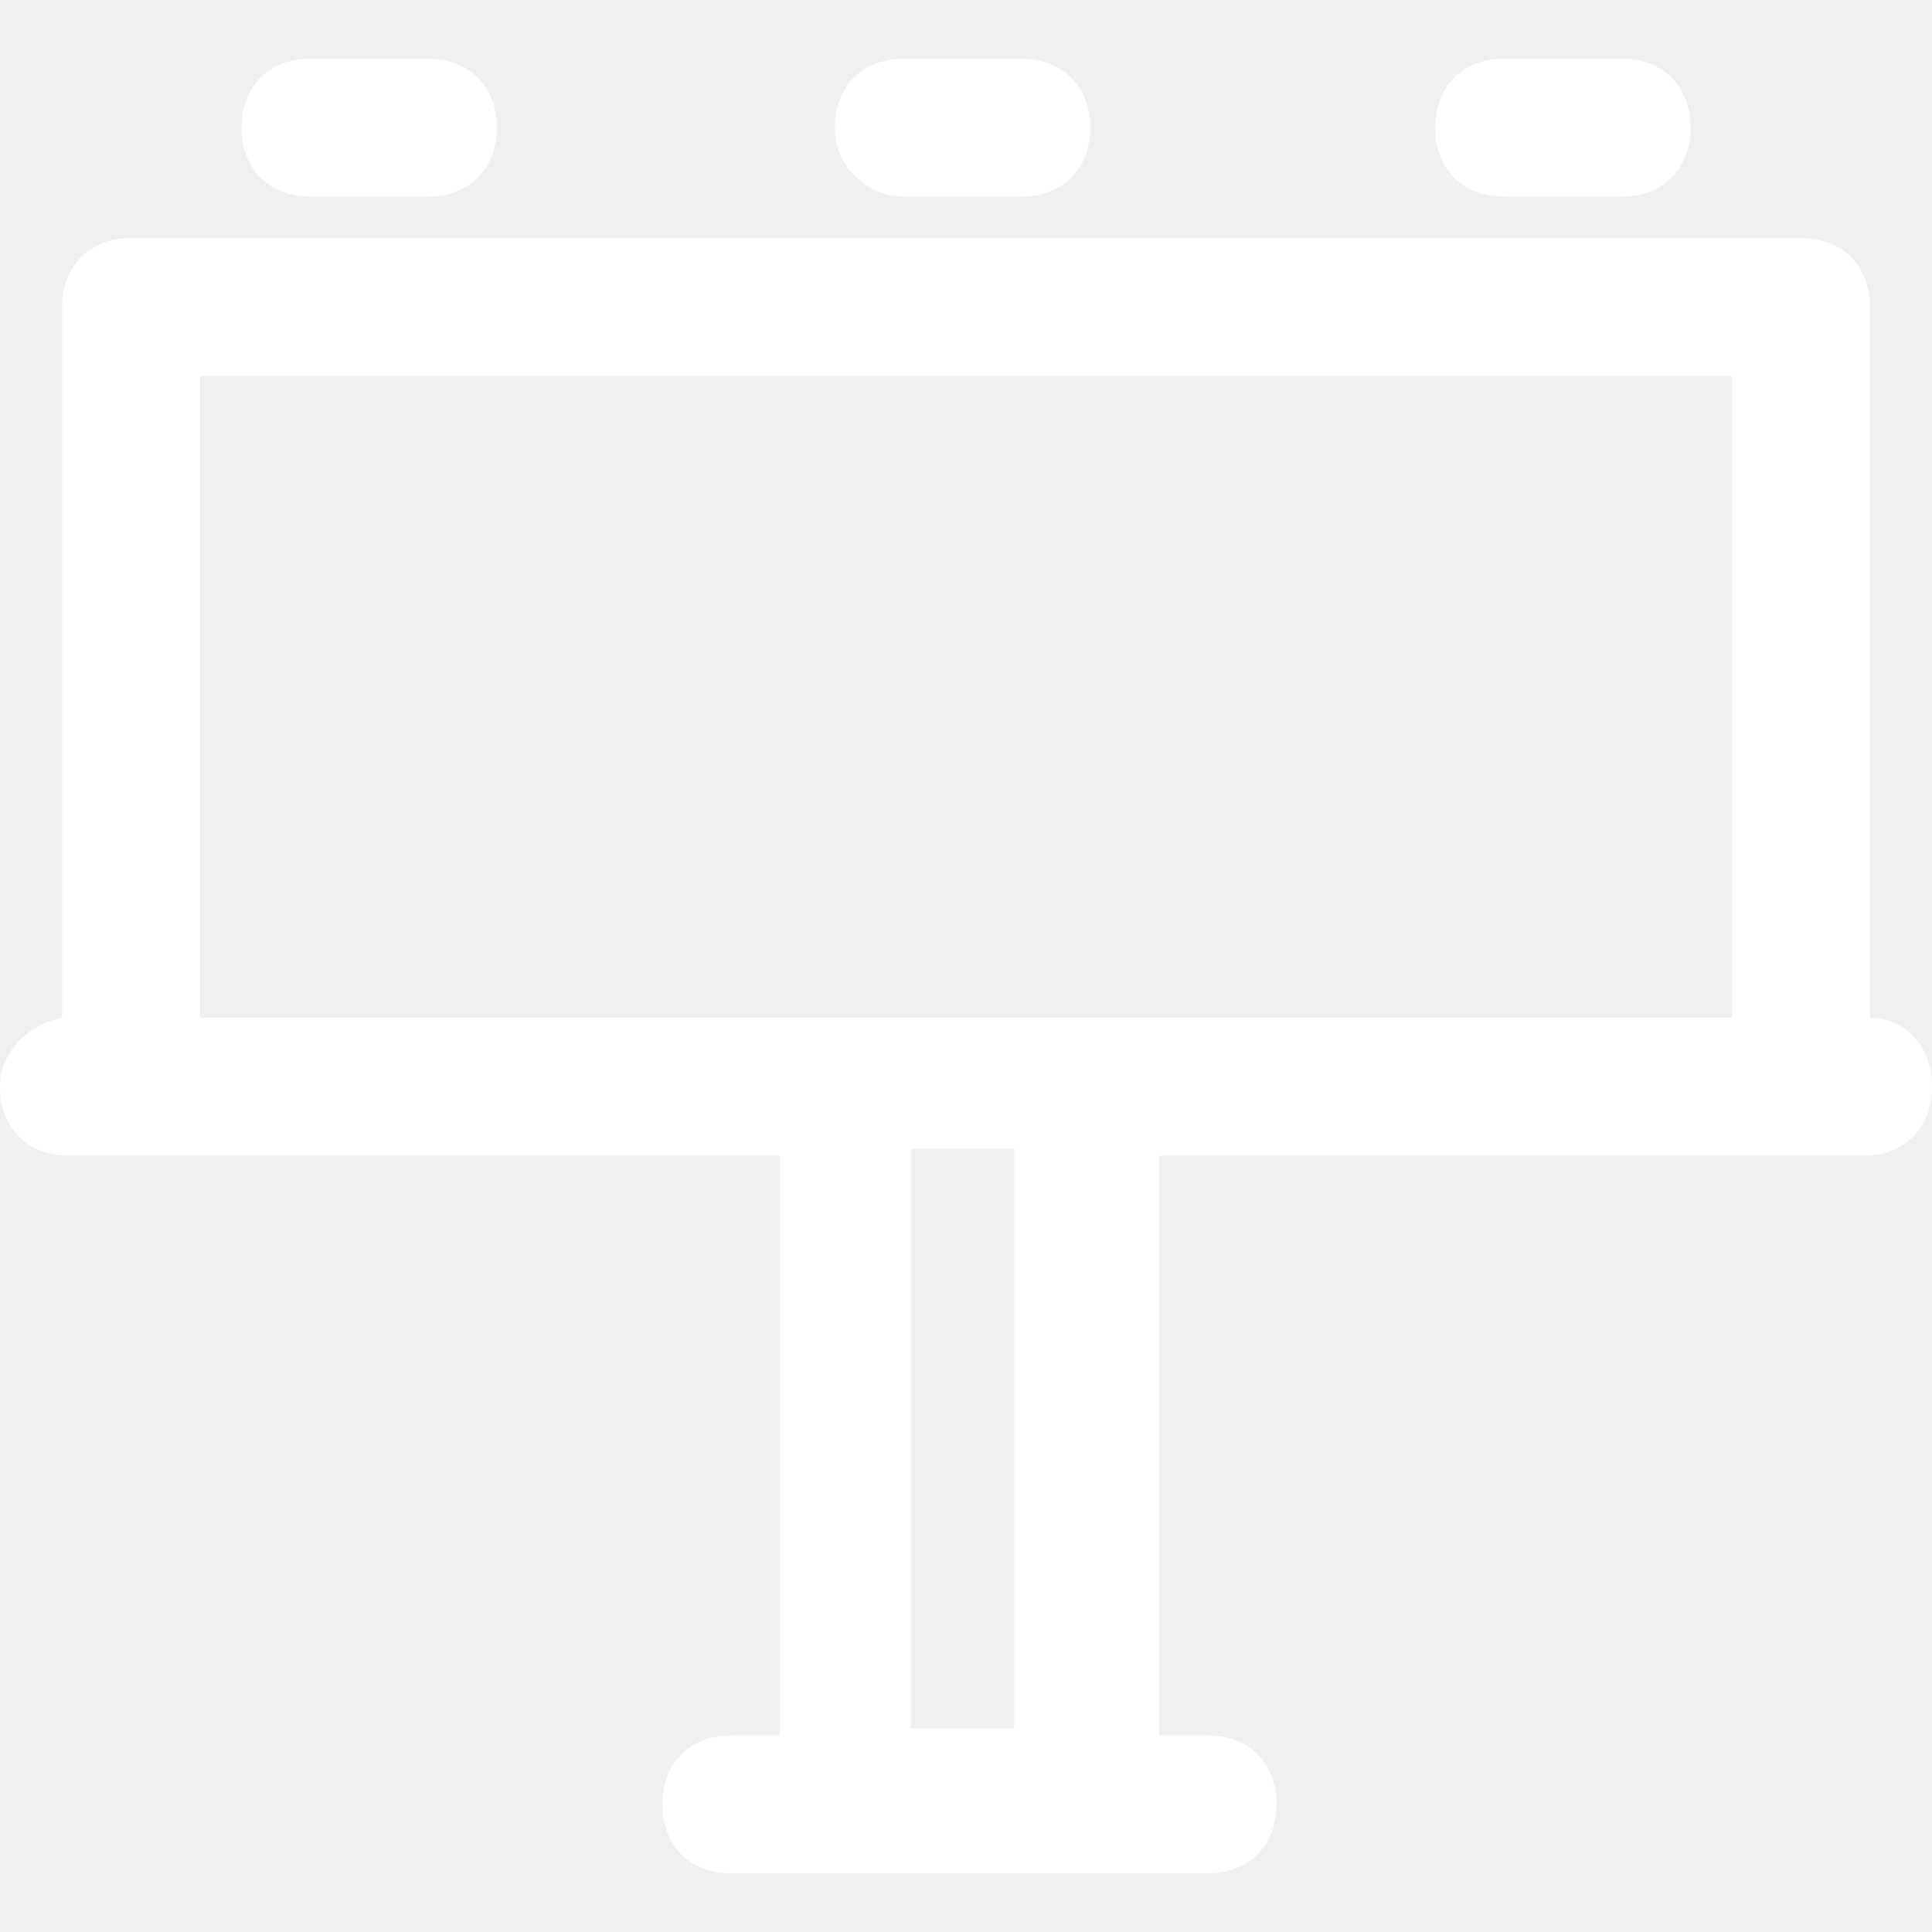
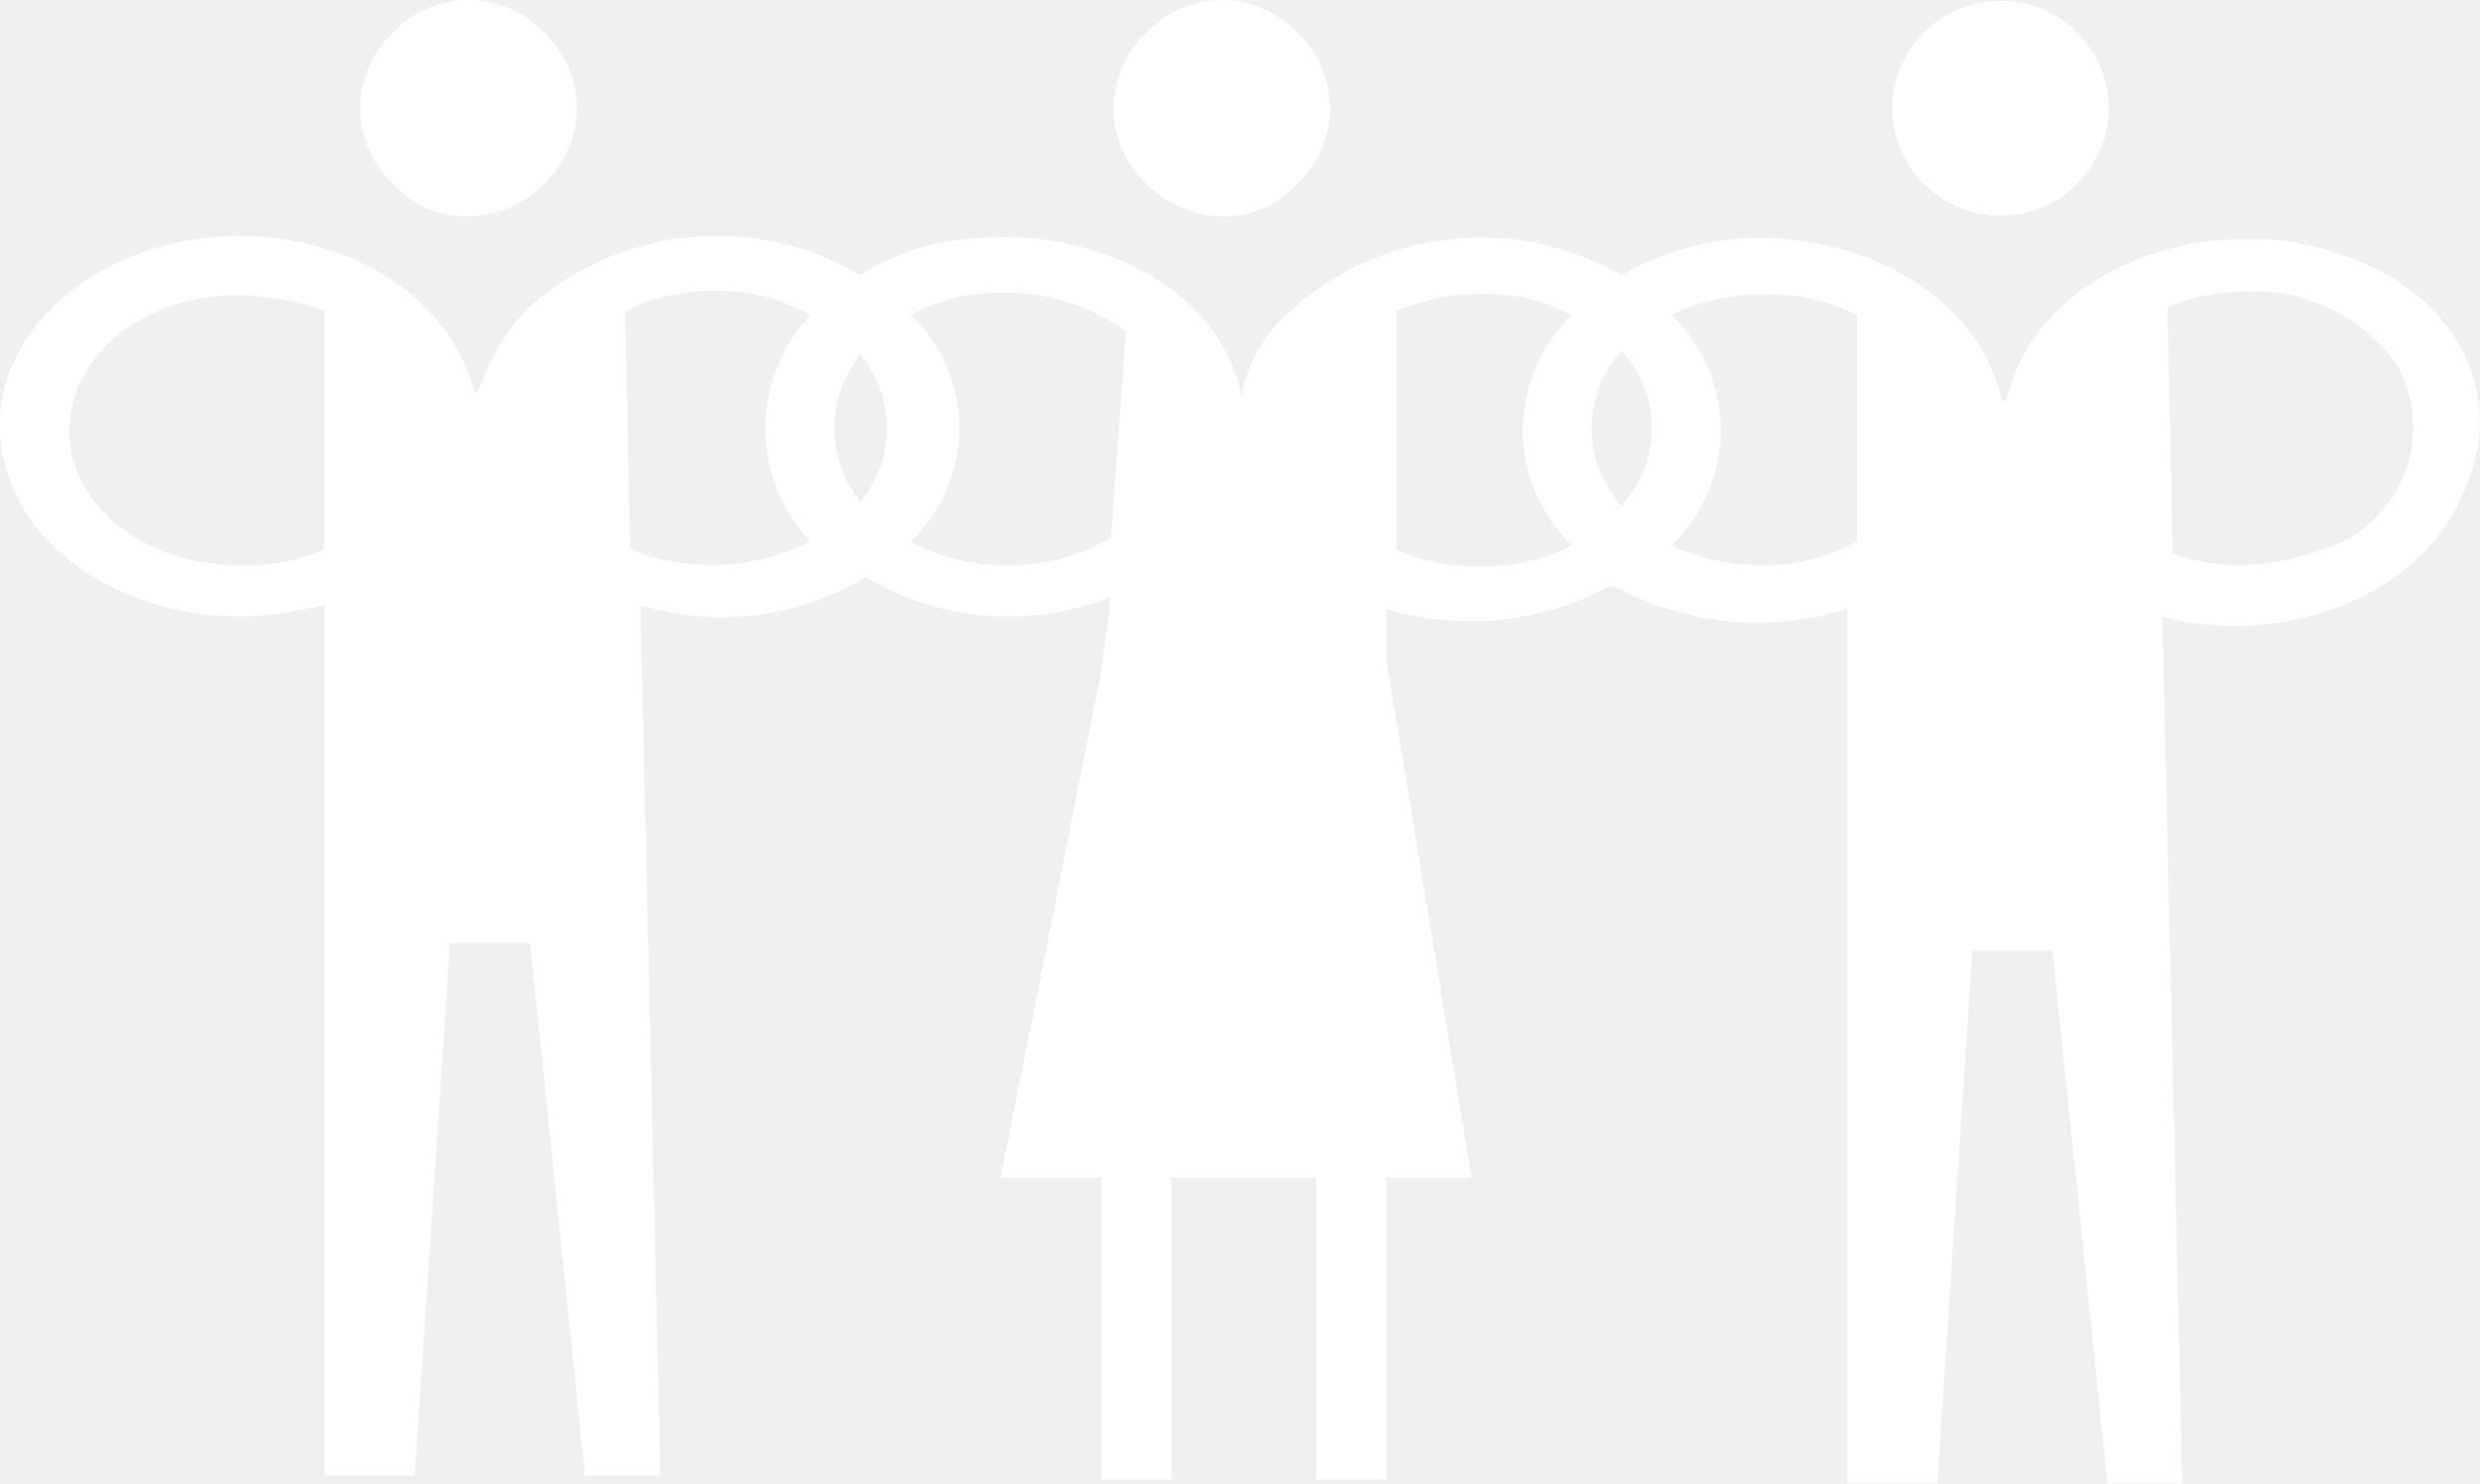
- <svg xmlns="http://www.w3.org/2000/svg" version="1.1" id="Layer_1" x="0px" y="0px" viewBox="0 0 512 512" style="enable-background:new 0 0 512 512;" xml:space="preserve" width="512px" height="512px">
-   <g>
-     <g>
-       <path d="M495.543,269.714V81.372c0-10.971-7.314-18.286-18.286-18.286H34.743c-10.971,0-18.286,7.314-18.286,18.286v188.342    C7.314,271.543,0,278.857,0,288c0,10.971,7.314,18.286,18.286,18.286h16.458h171.886v153.6H193.83    c-10.971,0-18.286,7.314-18.286,18.286s7.314,18.286,18.286,18.286h126.172c10.971,0,18.286-7.314,18.286-18.286    s-7.314-18.286-18.286-18.286H307.2v-153.6h171.886h14.629c10.971,0,18.286-7.314,18.286-18.286    C512,277.029,504.686,269.714,495.543,269.714z M268.8,458.057h-27.429v-153.6H268.8V458.057z M458.972,269.714H287.086h-64    H53.029V99.657h405.943V269.714z" fill="#fff" />
-     </g>
+ <svg xmlns="http://www.w3.org/2000/svg" width="62.395" height="37.322" viewBox="0 0 62.395 37.322">
+   <defs>
+     <style>
+             .cls-1{fill:#fff}
+         </style>
+   </defs>
+   <g id="Service_Public" transform="translate(0 -.001)">
+     <path id="Union_34" d="M20245.025-5261.984l-1.383-13.4h-2.018l-.881 13.4h-2.268v-22a7.653 7.653 0 0 1-5.922-.6 7.427 7.427 0 0 1-5.672.6v1.3l2.145 13h-2.145v7.6h-1.764v-7.6h-3.65v7.6h-1.764v-7.6h-2.521l2.521-12.7.254-1.9a7.038 7.038 0 0 1-6.176-.5 6.993 6.993 0 0 1-5.668.7l.5 21.9h-1.891l-1.383-13.4h-2.018l-.885 13.4h-2.268v-21.9c-.375.1-.625.1-1.006.2-3.273.5-6.426-1.2-7.057-3.8s1.516-5.1 4.789-5.6 6.426 1.2 7.057 3.9l.127-.2a5.977 5.977 0 0 1 1.133-1.9 7.106 7.106 0 0 1 8.438-.9 5.677 5.677 0 0 1 2.648-.9c3.275-.4 6.426 1.3 6.93 3.9v.1a3.652 3.652 0 0 1 1.133-2.1 7.122 7.122 0 0 1 8.439-1 6.74 6.74 0 0 1 2.775-.9c3.273-.3 6.3 1.5 6.8 4.1l.127-.1c.5-2.3 3.025-4 5.924-4a6.109 6.109 0 0 1 1.885.2c3.279.8 4.916 3.5 3.654 6.2-1.006 2.5-4.406 3.9-7.559 3.1l.5 21.8zm-17.889-29.5v6a5.233 5.233 0 0 0 4.412-.1 4.03 4.03 0 0 1 0-5.8 4.681 4.681 0 0 0-2.242-.534 5.5 5.5 0 0 0-2.169.435zm19.4-.1l.127 6.2a4.967 4.967 0 0 0 1.766.3 6.467 6.467 0 0 0 2.012-.4 3.21 3.21 0 0 0 1.891-4.6 4.4 4.4 0 0 0-3.807-1.891 5.232 5.232 0 0 0-1.986.39zm-12.475.2a4.03 4.03 0 0 1 0 5.8 5.24 5.24 0 0 0 2.268.5 4.95 4.95 0 0 0 2.395-.6v-5.7a5.266 5.266 0 0 0-2.328-.523 5.309 5.309 0 0 0-2.332.52zm-19.148 0a3.926 3.926 0 0 1 0 5.7 4.967 4.967 0 0 0 2.395.6 4.979 4.979 0 0 0 2.648-.7l.375-5.2a5.345 5.345 0 0 0-3.1-.966 4.849 4.849 0 0 0-2.315.563zm-21.168 2.9c0 1.9 1.893 3.4 4.285 3.4a5.011 5.011 0 0 0 2.141-.4v-6a7.075 7.075 0 0 0-2.141-.4c-2.389-.001-4.282 1.499-4.282 3.4zm13.984-3l.127 6a5.521 5.521 0 0 0 4.535-.2 4.157 4.157 0 0 1 0-5.7 4.838 4.838 0 0 0-2.41-.61 5.035 5.035 0 0 0-2.249.511zm25.072 4.9a2.884 2.884 0 0 0 0-3.9 2.9 2.9 0 0 0-.001 3.901zm-19.15-.1a2.912 2.912 0 0 0 0-3.7 2.927 2.927 0 0 0 .003 3.699zm7.193-8a2.606 2.606 0 0 1 0-3.8 2.606 2.606 0 0 1 3.8 0 2.606 2.606 0 0 1 0 3.8 2.5 2.5 0 0 1-1.863.824 2.755 2.755 0 0 1-1.933-.821zm-18.955 0a2.6 2.6 0 0 1 0-3.8 2.6 2.6 0 0 1 3.8 0 2.6 2.6 0 0 1 0 3.8 2.744 2.744 0 0 1-1.937.824 2.491 2.491 0 0 1-1.859-.821zm37.719-1.9a2.715 2.715 0 0 1 2.725-2.7 2.715 2.715 0 0 1 2.725 2.7 2.714 2.714 0 0 1-2.725 2.7 2.714 2.714 0 0 1-2.722-2.698z" class="cls-1" data-name="Union 34" transform="translate(-20192.002 5299.308)" />
  </g>
-   <g>
-     <g>
-       <path d="M270.629,15.543h-31.085c-10.971,0-18.286,7.314-18.286,18.286s9.142,18.286,18.286,18.286h31.086    c10.971,0,18.286-7.314,18.286-18.286S281.6,15.543,270.629,15.543z" fill="#fff" />
-     </g>
-   </g>
-   <g>
-     <g>
-       <path d="M113.371,15.543H82.286C71.315,15.543,64,22.857,64,33.829s7.314,18.286,18.286,18.286h31.085    c10.971,0,18.286-7.314,18.286-18.286S124.343,15.543,113.371,15.543z" fill="#fff" />
-     </g>
-   </g>
-   <g>
-     <g>
-       <path d="M429.715,15.543h-31.086c-10.971,0-18.286,7.314-18.286,18.286s7.314,18.286,18.286,18.286h31.086    C440.686,52.115,448,44.8,448,33.829S440.686,15.543,429.715,15.543z" fill="#fff" />
-     </g>
-   </g>
-   <g>
- </g>
-   <g>
- </g>
-   <g>
- </g>
-   <g>
- </g>
-   <g>
- </g>
-   <g>
- </g>
-   <g>
- </g>
-   <g>
- </g>
-   <g>
- </g>
-   <g>
- </g>
-   <g>
- </g>
-   <g>
- </g>
-   <g>
- </g>
-   <g>
- </g>
-   <g>
- </g>
</svg>
